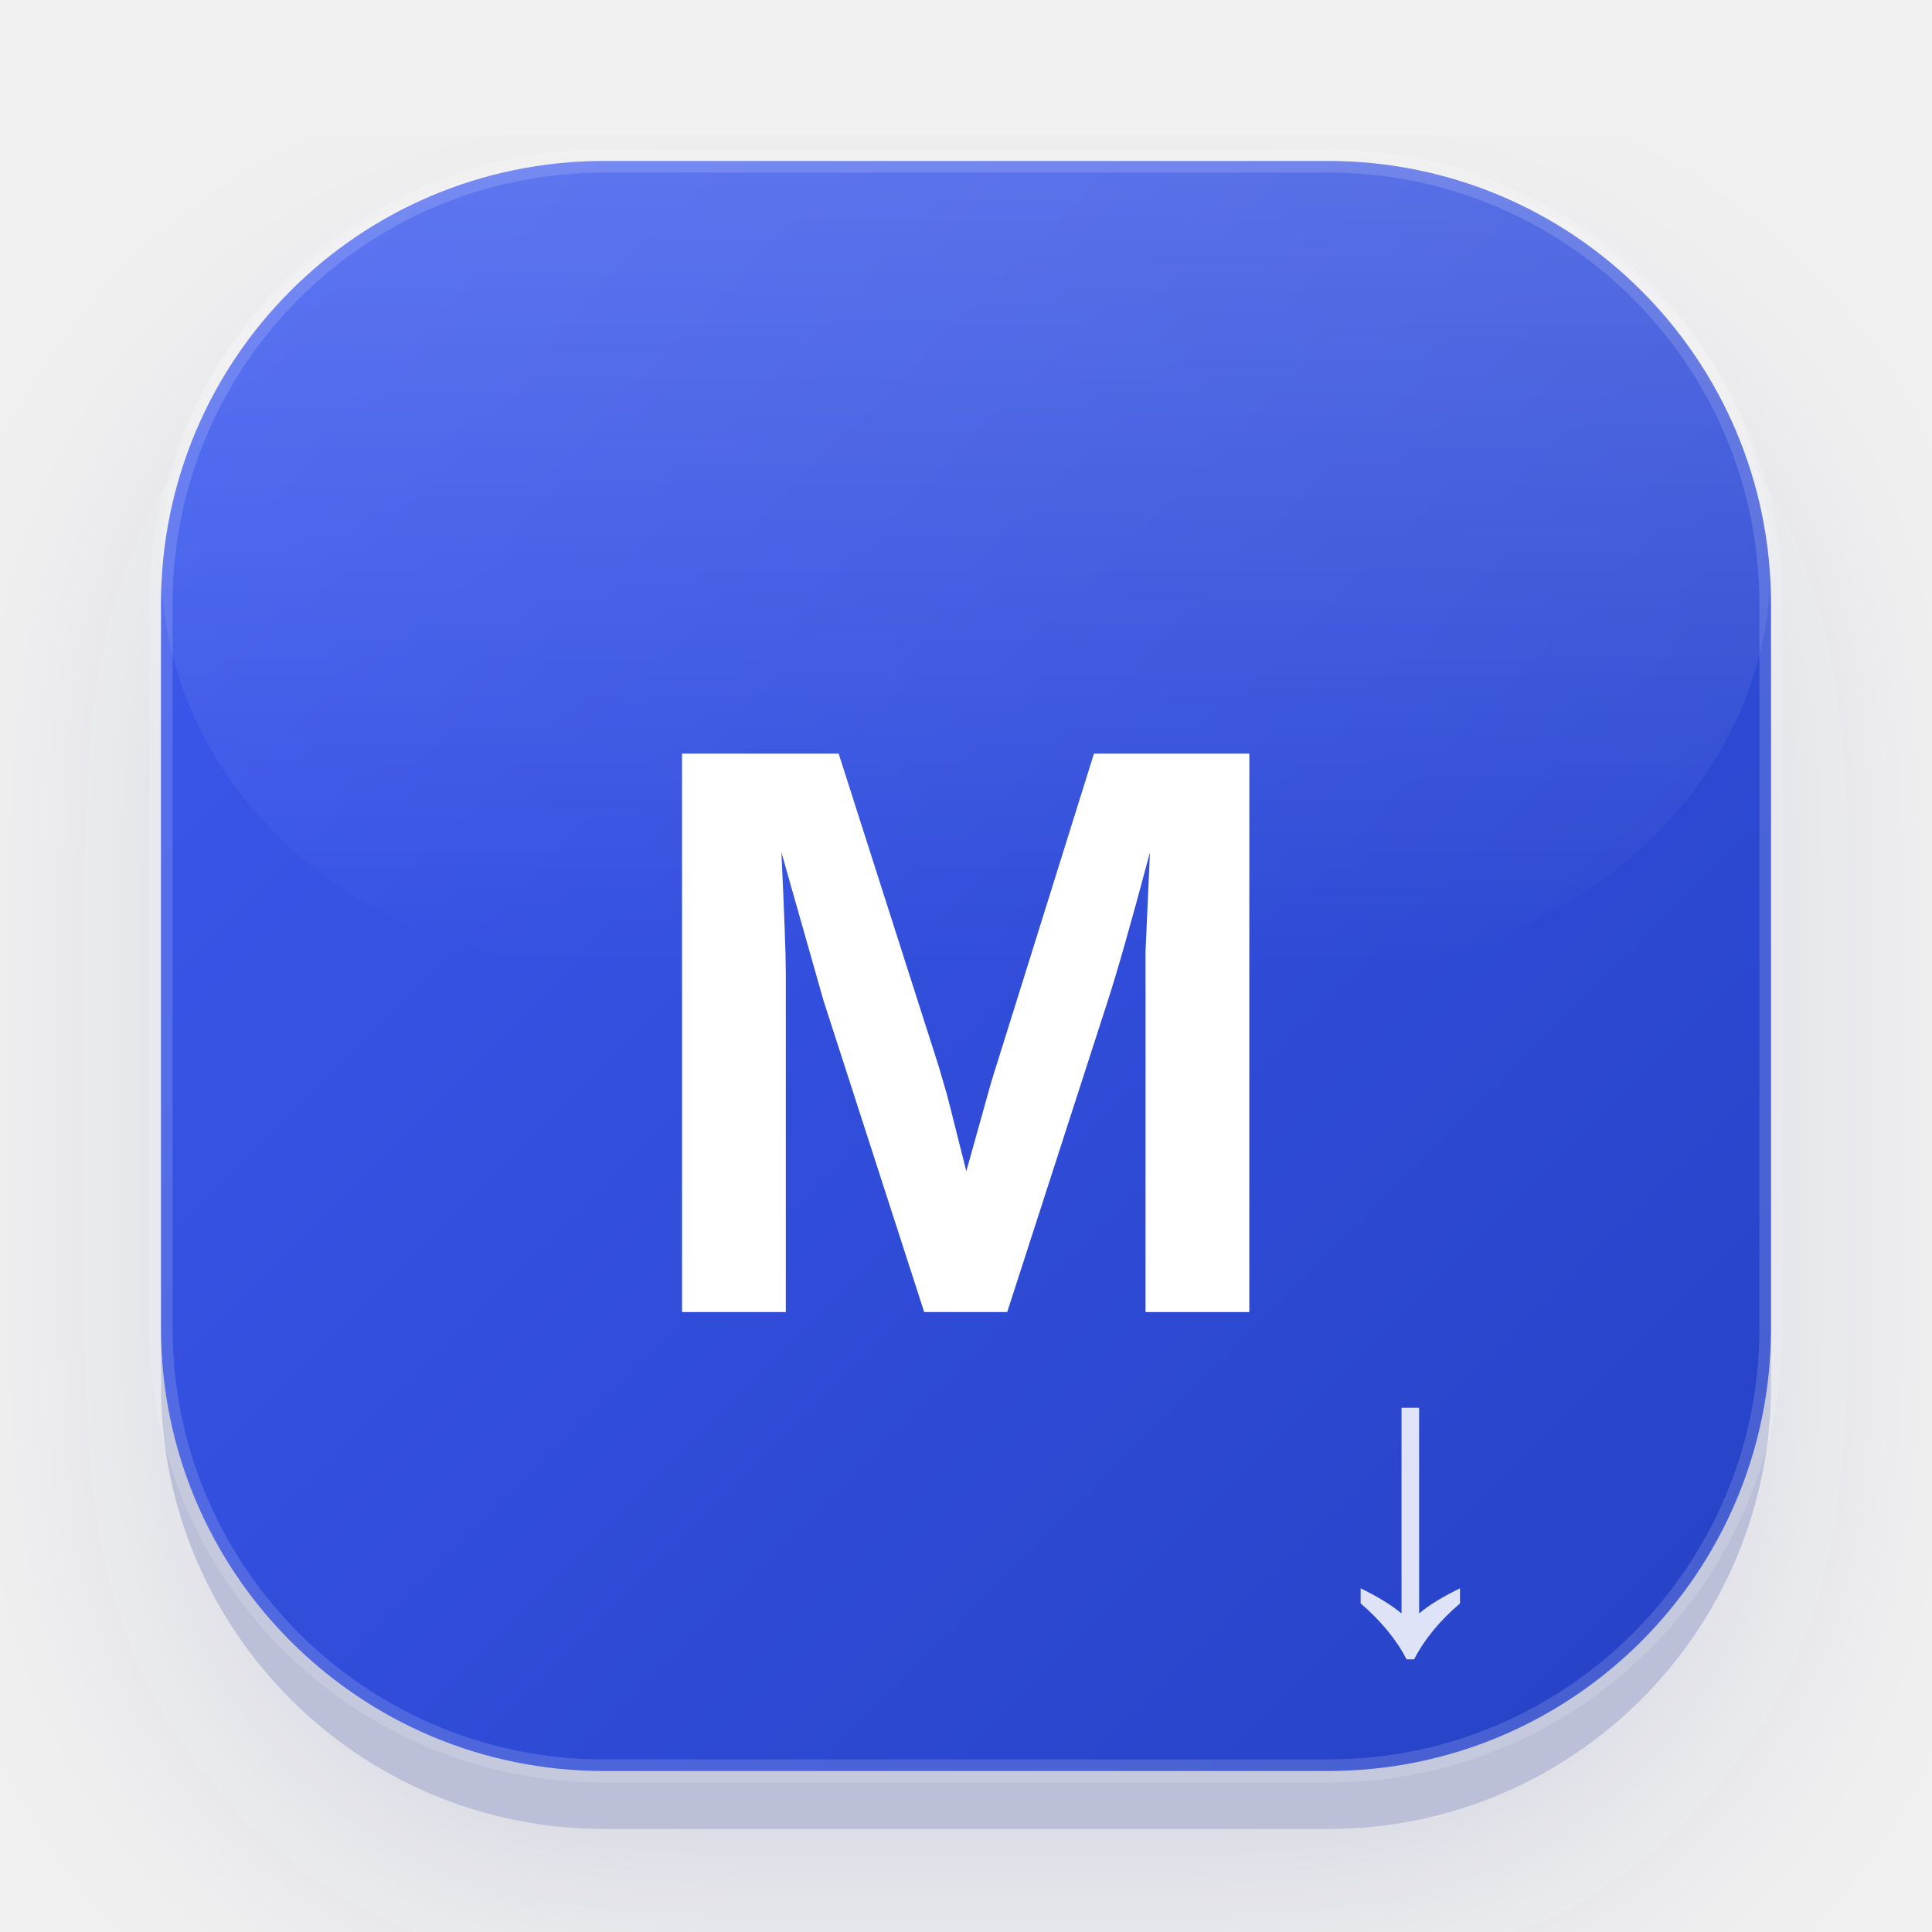
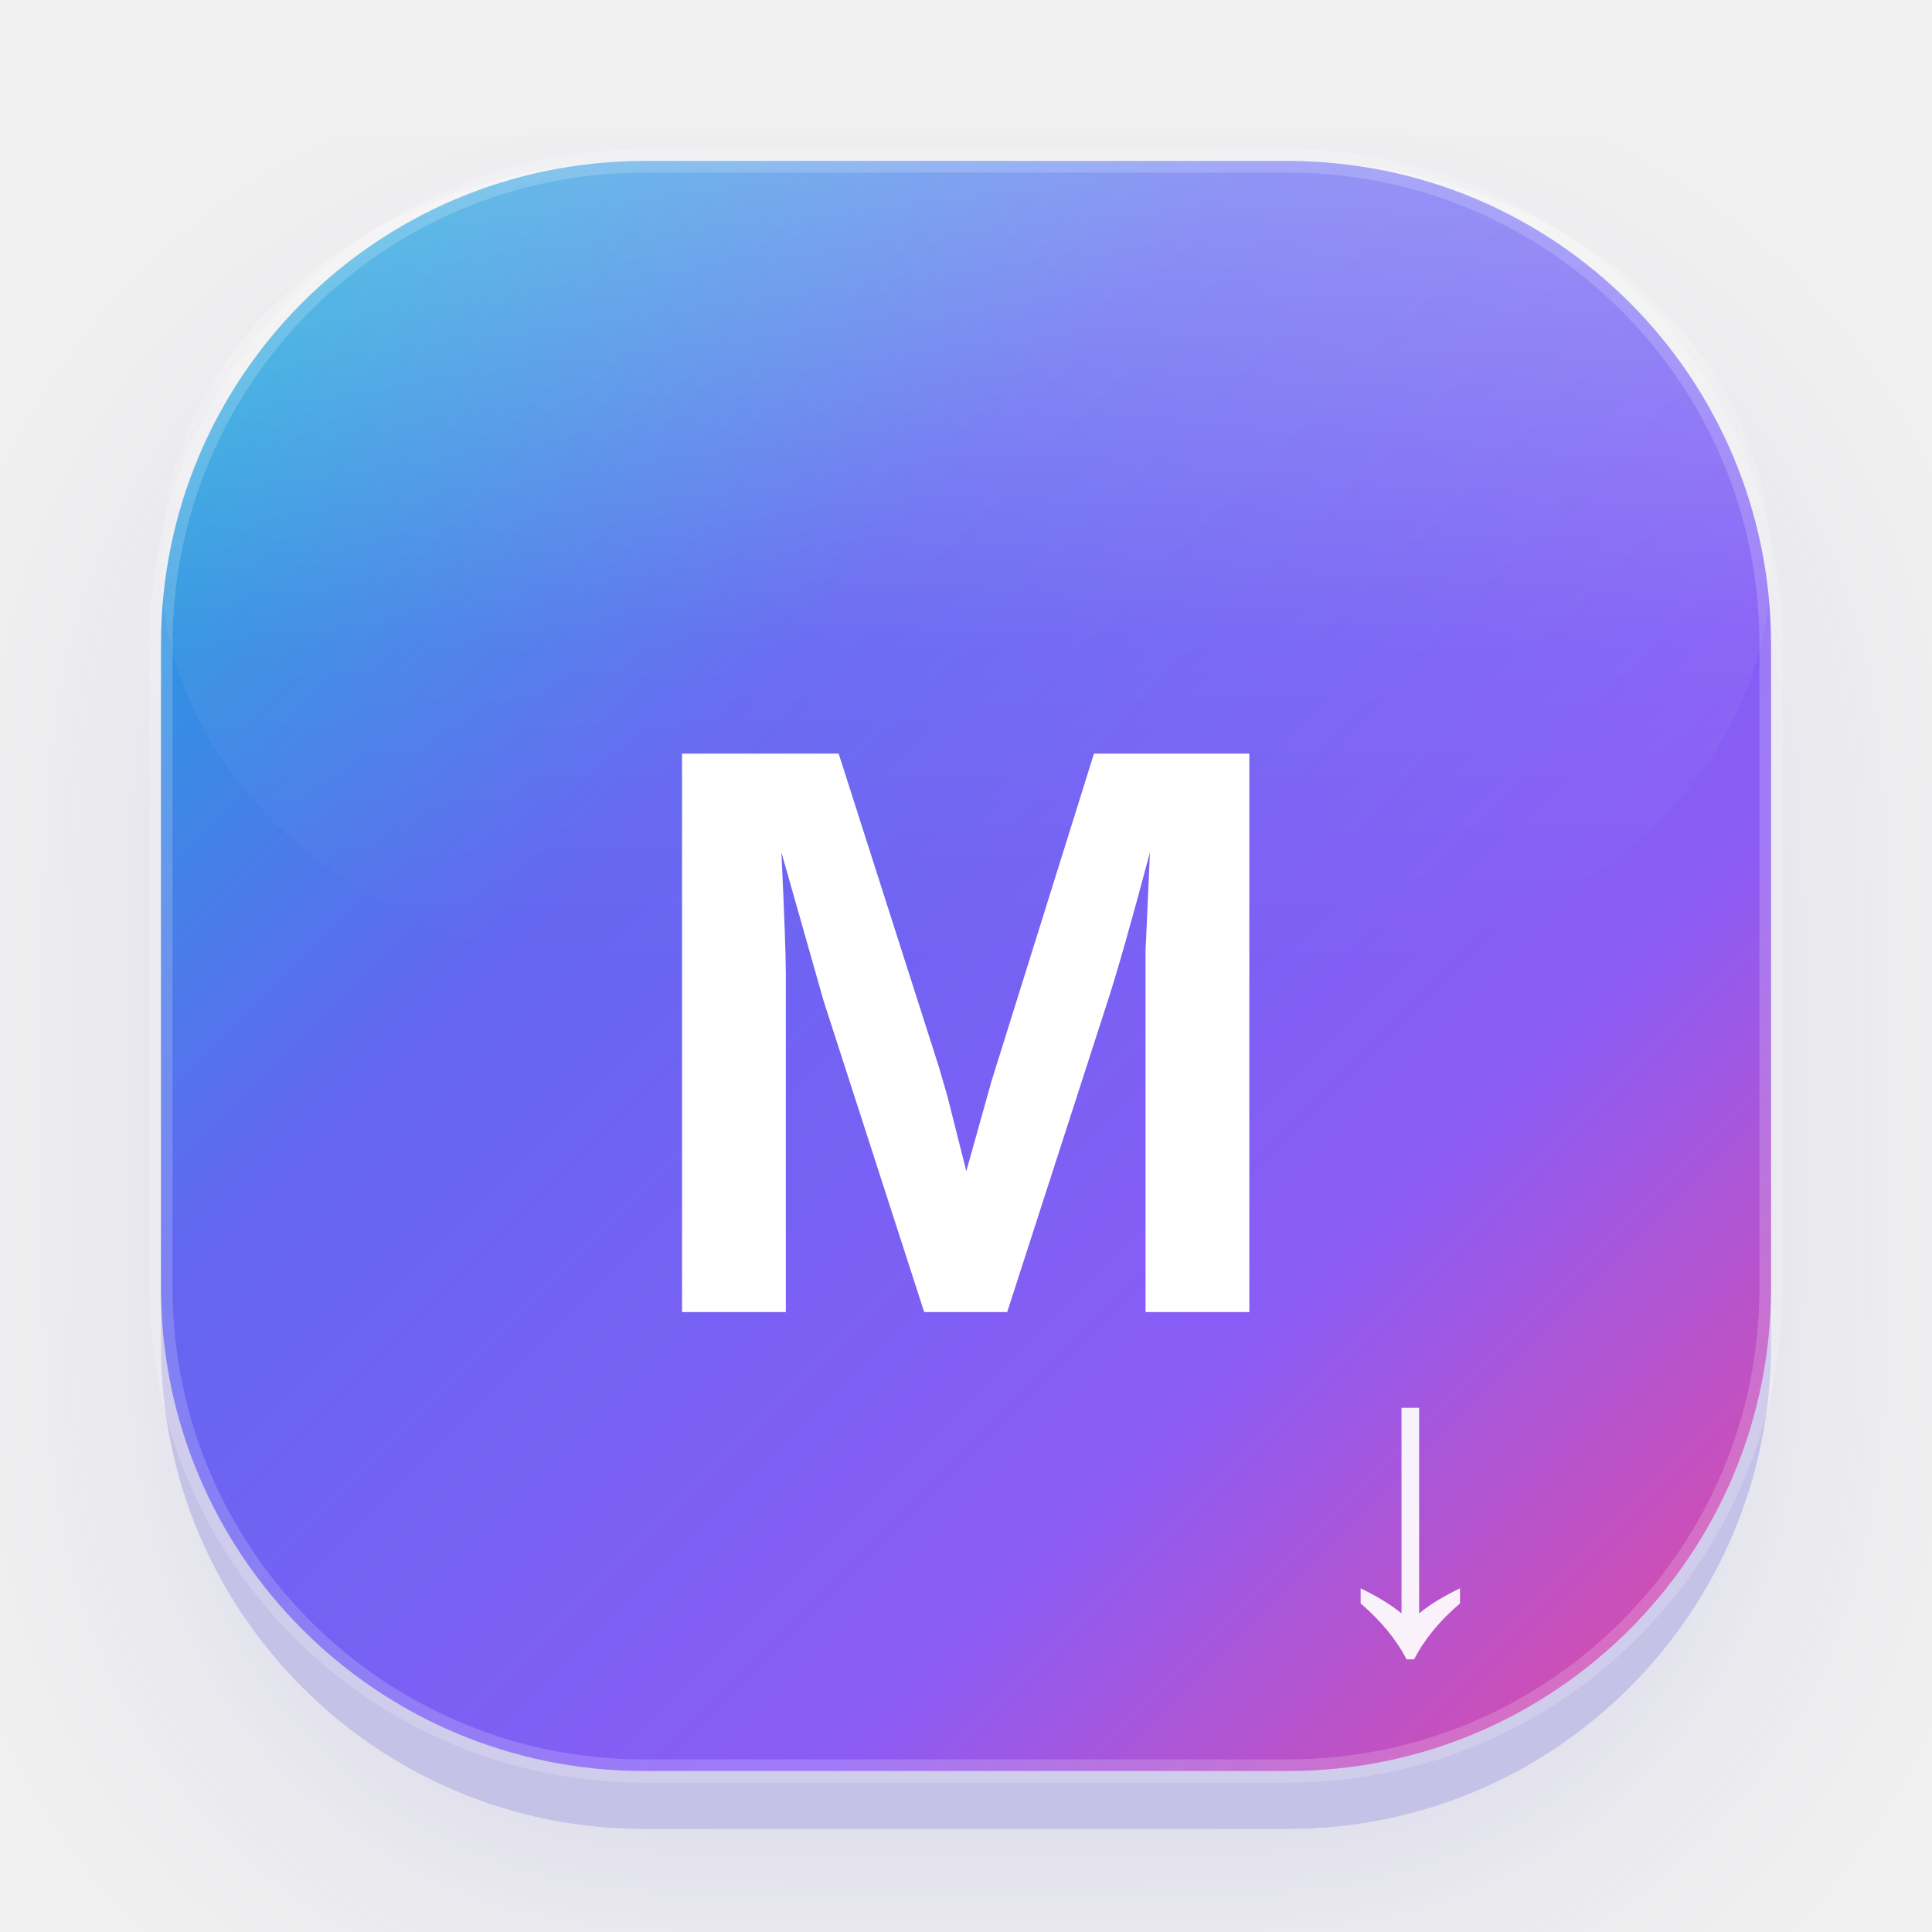
<svg xmlns="http://www.w3.org/2000/svg" width="48" height="48" viewBox="0 0 48 48">
  <defs>
    <linearGradient id="bg" x1="0%" y1="0%" x2="100%" y2="100%">
-       <stop offset="0%" stop-color="#3d5af1" />
-       <stop offset="100%" stop-color="#2541c4" />
+       <stop offset="0%" stop-color="#06b6d4" />
+       <stop offset="35%" stop-color="#6366f1" />
+       <stop offset="70%" stop-color="#8b5cf6" />
+       <stop offset="100%" stop-color="#ec4899" />
    </linearGradient>
    <linearGradient id="shine" x1="0%" y1="0%" x2="0%" y2="100%">
-       <stop offset="0%" stop-color="#ffffff" stop-opacity="0.18" />
+       <stop offset="0%" stop-color="#ffffff" stop-opacity="0.30" />
+       <stop offset="60%" stop-color="#ffffff" stop-opacity="0.05" />
      <stop offset="100%" stop-color="#ffffff" stop-opacity="0" />
    </linearGradient>
    <filter id="shadow" x="-10%" y="-10%" width="120%" height="130%">
-       <feDropShadow dx="0" dy="1.92" stdDeviation="2.88" flood-color="#1a2a8a" flood-opacity="0.45" />
+       <feDropShadow dx="0" dy="1.92" stdDeviation="2.88" flood-color="#4338ca" flood-opacity="0.45" />
    </filter>
  </defs>
-   <rect x="4" y="5.44" width="40" height="40" rx="11" fill="#1a2a8a" opacity="0.25" filter="url(#shadow)" />
-   <rect x="4" y="4" width="40" height="40" rx="11" fill="url(#bg)" />
-   <rect x="4" y="4" width="40" height="20" rx="11" fill="url(#shine)" />
-   <text x="24" y="26.88" font-family="-apple-system, 'Segoe UI', Arial, sans-serif" font-weight="800" font-size="20.16" fill="white" text-anchor="middle" dominant-baseline="middle" letter-spacing="-0.48" opacity="1">M</text>
-   <text x="35.04" y="37.92" font-family="-apple-system, 'Segoe UI', Arial, sans-serif" font-weight="700" font-size="10.56" fill="white" text-anchor="middle" dominant-baseline="middle" opacity="0.85">↓</text>
-   <rect x="4" y="4" width="40" height="40" rx="11" fill="none" stroke="white" stroke-width="0.576" stroke-opacity="0.15" />
+   <rect x="4" y="5.44" width="40" height="40" rx="12" fill="#4338ca" opacity="0.25" filter="url(#shadow)" />
+   <rect x="4" y="4" width="40" height="40" rx="12" fill="url(#bg)" />
+   <rect x="4" y="4" width="40" height="20" rx="12" fill="url(#shine)" />
+   <text x="24" y="26.88" font-family="-apple-system, 'Segoe UI', 'PingFang SC', Arial, sans-serif" font-weight="800" font-size="20.16" fill="white" text-anchor="middle" dominant-baseline="middle" letter-spacing="-0.48">M</text>
+   <text x="35.04" y="37.92" font-family="-apple-system, 'Segoe UI', 'PingFang SC', Arial, sans-serif" font-weight="700" font-size="10.56" fill="white" text-anchor="middle" dominant-baseline="middle" opacity="0.92">↓</text>
+   <rect x="4" y="4" width="40" height="40" rx="12" fill="none" stroke="white" stroke-width="0.576" stroke-opacity="0.18" />
</svg>
